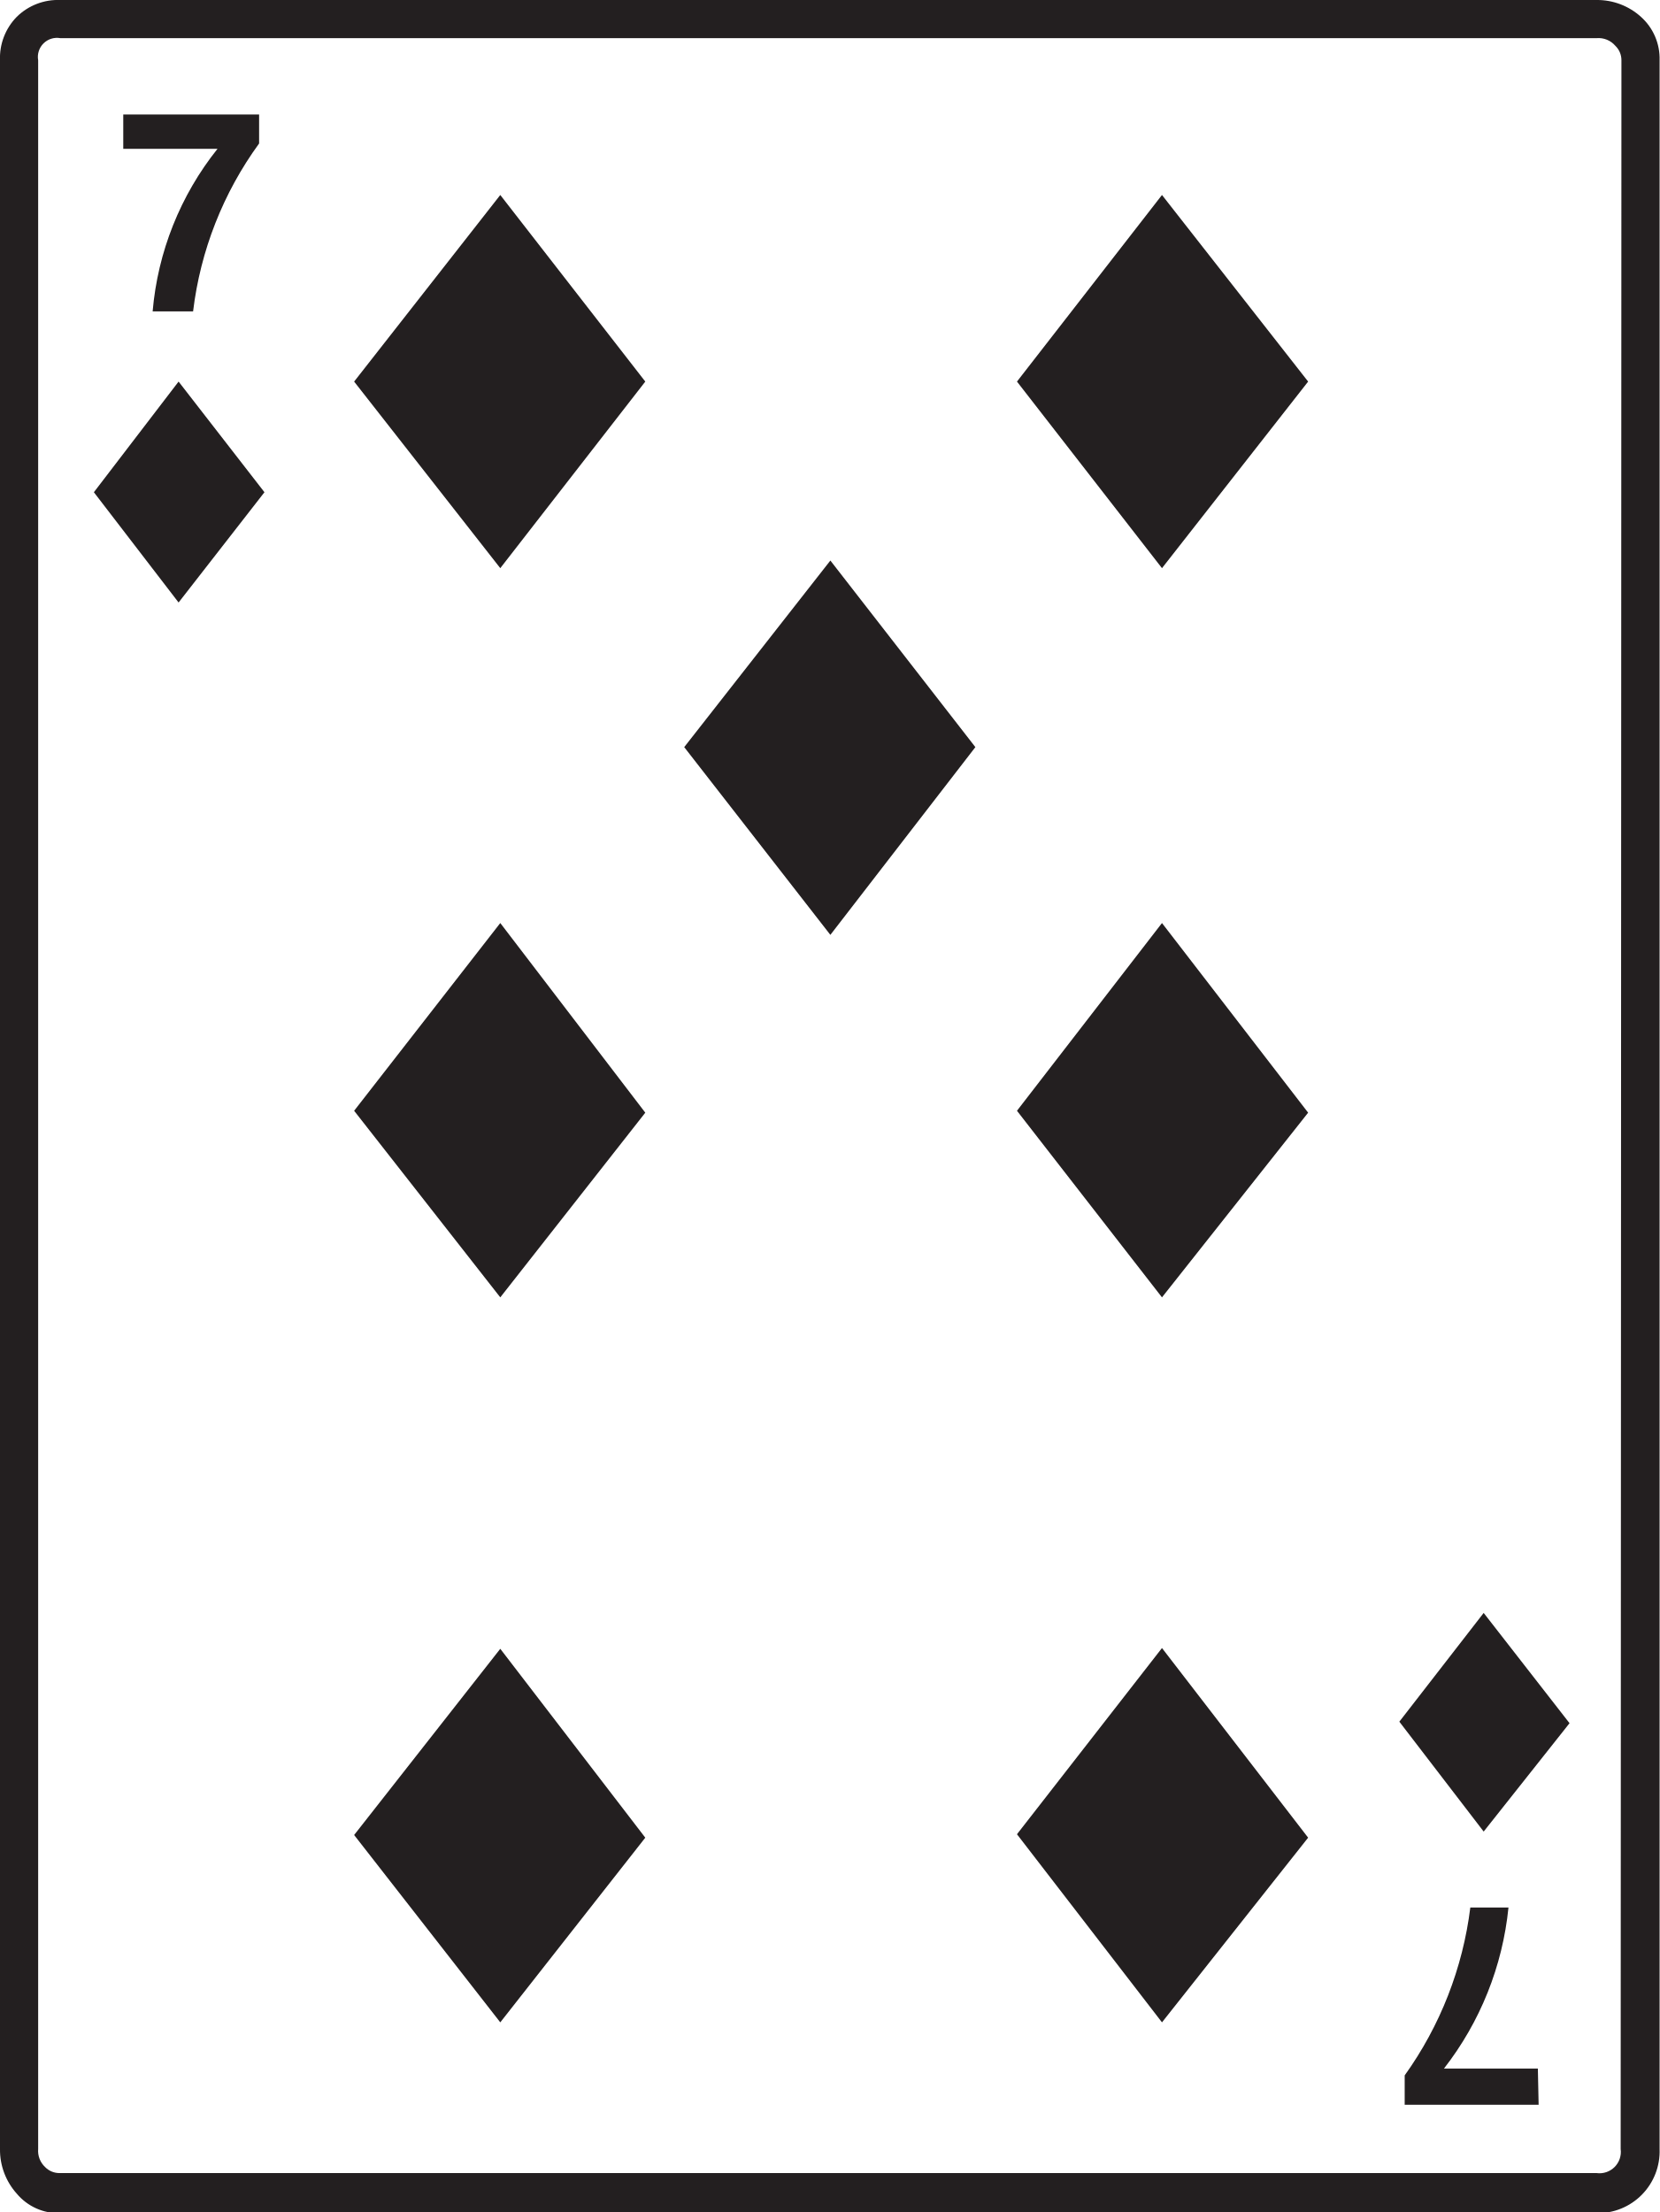
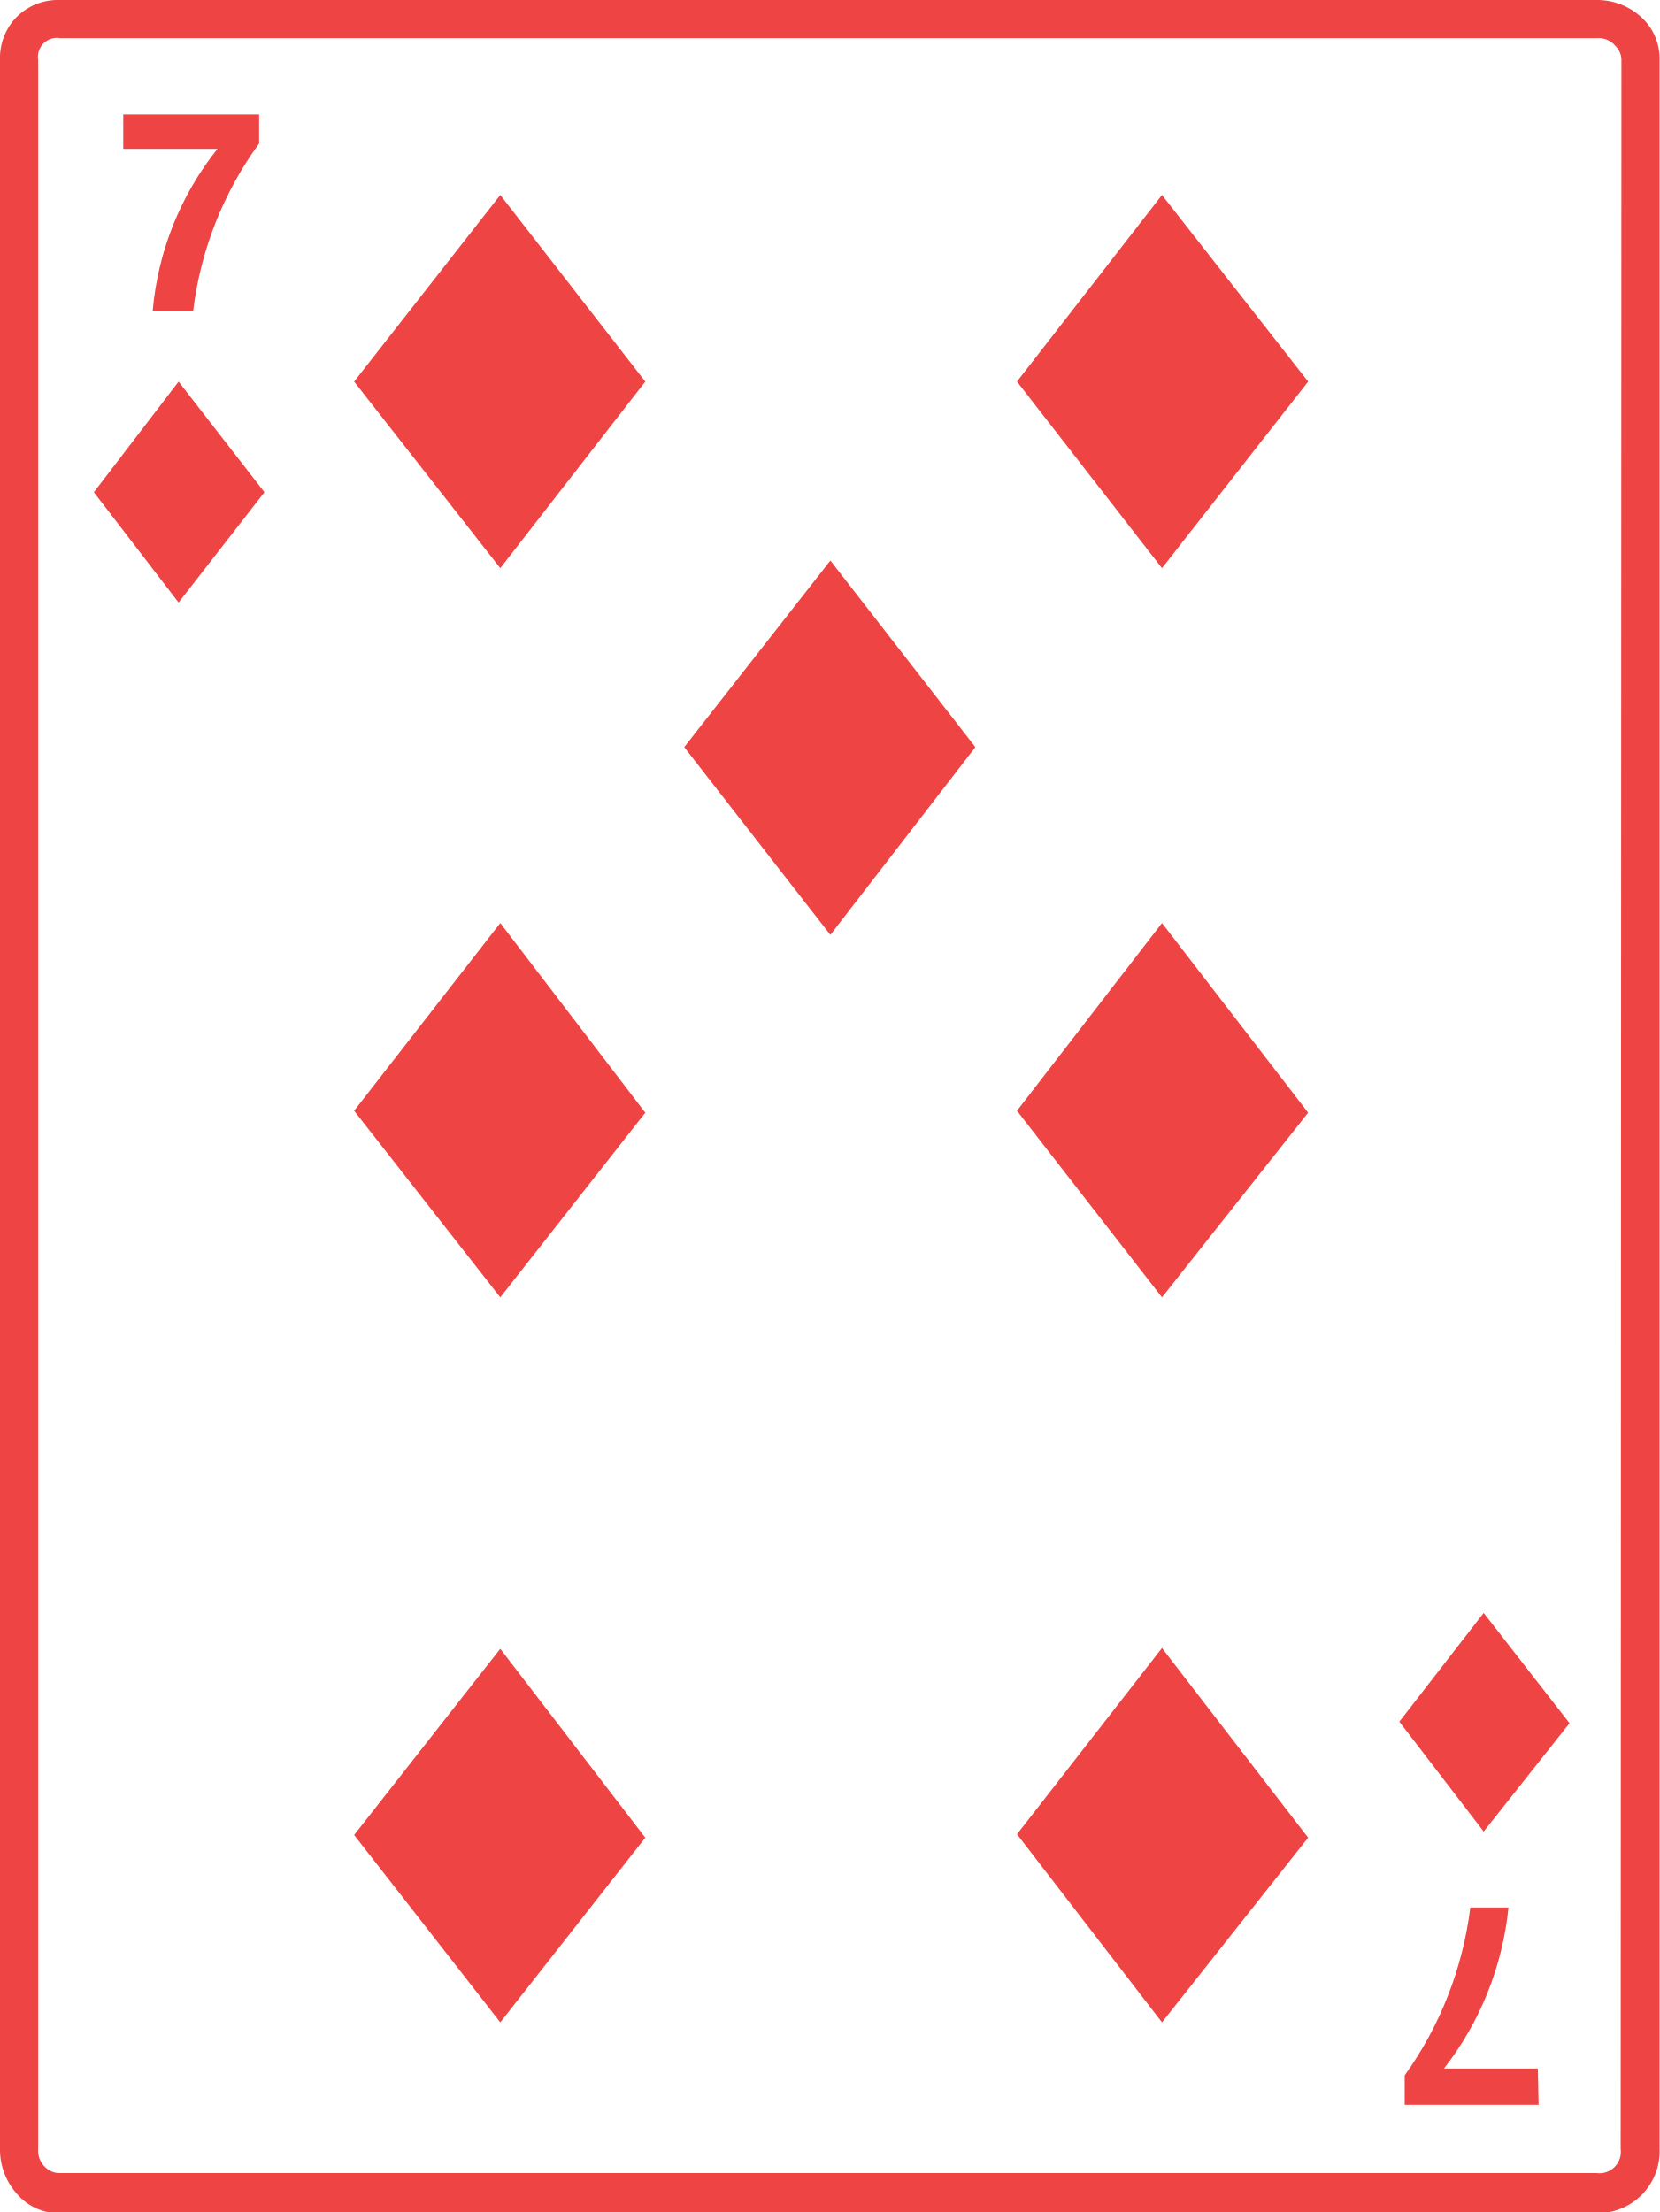
<svg xmlns="http://www.w3.org/2000/svg" viewBox="0 0 43.49 57.97">
  <g id="Layer_2" data-name="Layer 2">
    <g id="Layer_1-2" data-name="Layer 1">
-       <path d="M43.49,56.32A1.62,1.62,0,0,1,41.84,58H1.58a1.43,1.43,0,0,1-1.14-.51A1.72,1.72,0,0,1,0,56.32V1.58A1.54,1.54,0,0,1,.44.44,1.54,1.54,0,0,1,1.58,0H41.84A1.71,1.71,0,0,1,43,.44a1.47,1.47,0,0,1,.49,1.14Zm-1-54.74a.52.52,0,0,0-.16-.38A.58.58,0,0,0,41.84,1H1.58A.5.5,0,0,0,1,1.58V56.32a.58.58,0,0,0,.18.47.52.52,0,0,0,.38.16H41.84a.56.56,0,0,0,.63-.63ZM6.93,12.9,4.68,15.79,2.46,12.9,4.68,10ZM6.79,3.76a9.38,9.38,0,0,0-1.73,4.4H4A7.91,7.91,0,0,1,5.7,3.9H3.23V3H6.79ZM16.91,10l-3.8,4.89L9.28,10l3.83-4.89Zm0,19.16L13.11,34,9.28,29.11l3.83-4.92Zm0,19L13.11,53,9.28,48.09l3.83-4.88Zm8.65-28.58-3.8,4.92-3.83-4.92,3.83-4.89ZM34.28,10l-3.83,4.89L26.65,10l3.8-4.89Zm0,19.16L30.45,34l-3.8-4.89,3.8-4.92Zm0,19L30.45,53l-3.8-4.93,3.8-4.88Zm6.85-3L38.88,48l-2.21-2.88,2.21-2.85Zm-.81,10H36.81v-.77a9.58,9.58,0,0,0,1.72-4.4h1a8.2,8.2,0,0,1-1.69,4.22h2.46Z" style="fill: #231f20" />
+       <path d="M43.49,56.32A1.62,1.62,0,0,1,41.84,58H1.58a1.43,1.43,0,0,1-1.14-.51A1.72,1.72,0,0,1,0,56.32V1.58A1.54,1.54,0,0,1,.44.44,1.54,1.54,0,0,1,1.58,0H41.84A1.71,1.71,0,0,1,43,.44a1.47,1.47,0,0,1,.49,1.14Zm-1-54.74a.52.52,0,0,0-.16-.38A.58.58,0,0,0,41.84,1H1.58A.5.5,0,0,0,1,1.58V56.32a.58.58,0,0,0,.18.47.52.52,0,0,0,.38.16H41.84a.56.56,0,0,0,.63-.63ZM6.93,12.9,4.68,15.79,2.46,12.9,4.68,10ZM6.79,3.76a9.38,9.38,0,0,0-1.73,4.4H4A7.91,7.91,0,0,1,5.7,3.9H3.23V3H6.79ZM16.91,10l-3.8,4.89L9.28,10l3.83-4.89Zm0,19.16L13.11,34,9.28,29.11l3.83-4.92Zm0,19L13.11,53,9.28,48.09l3.83-4.88Zm8.65-28.58-3.8,4.92-3.83-4.92,3.83-4.89ZM34.28,10l-3.83,4.89L26.65,10l3.8-4.89Zm0,19.16L30.45,34l-3.8-4.89,3.8-4.92Zm0,19L30.45,53l-3.8-4.93,3.8-4.88Zm6.85-3L38.88,48l-2.21-2.88,2.21-2.85Zm-.81,10H36.81v-.77a9.58,9.58,0,0,0,1.72-4.4h1a8.2,8.2,0,0,1-1.69,4.22h2.46Z" style="fill: #ef4444" />
    </g>
  </g>
</svg>
